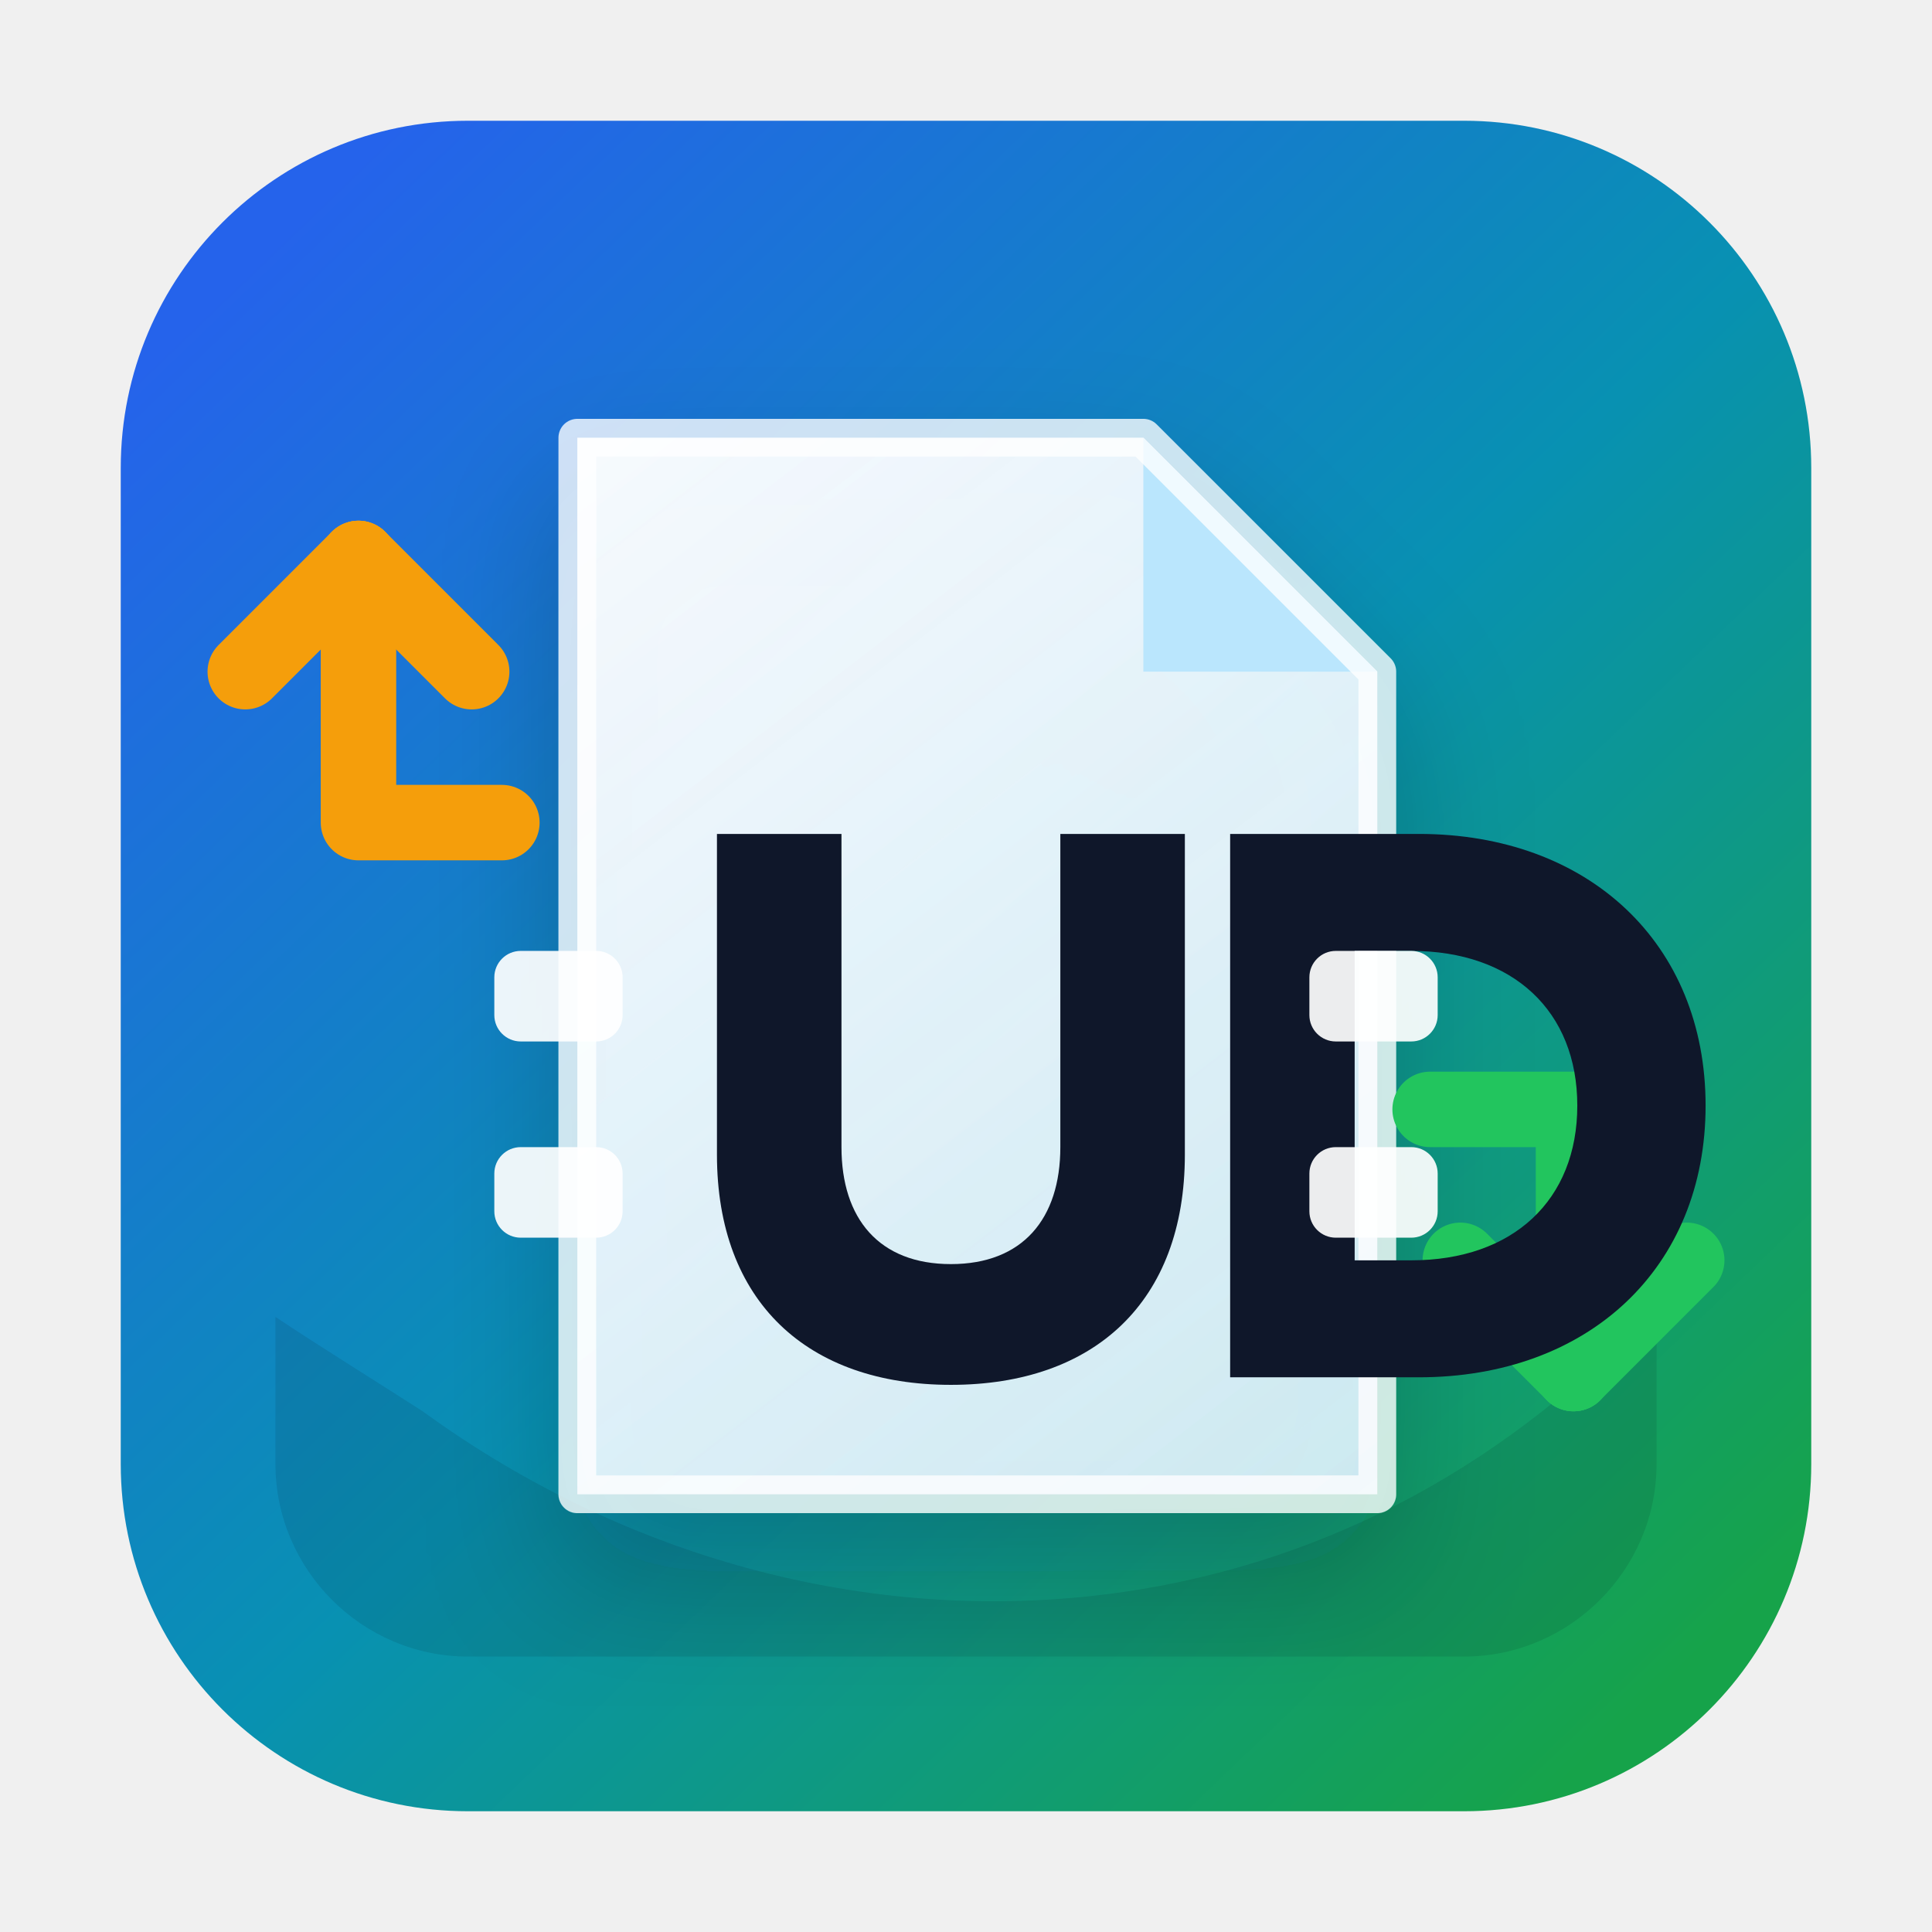
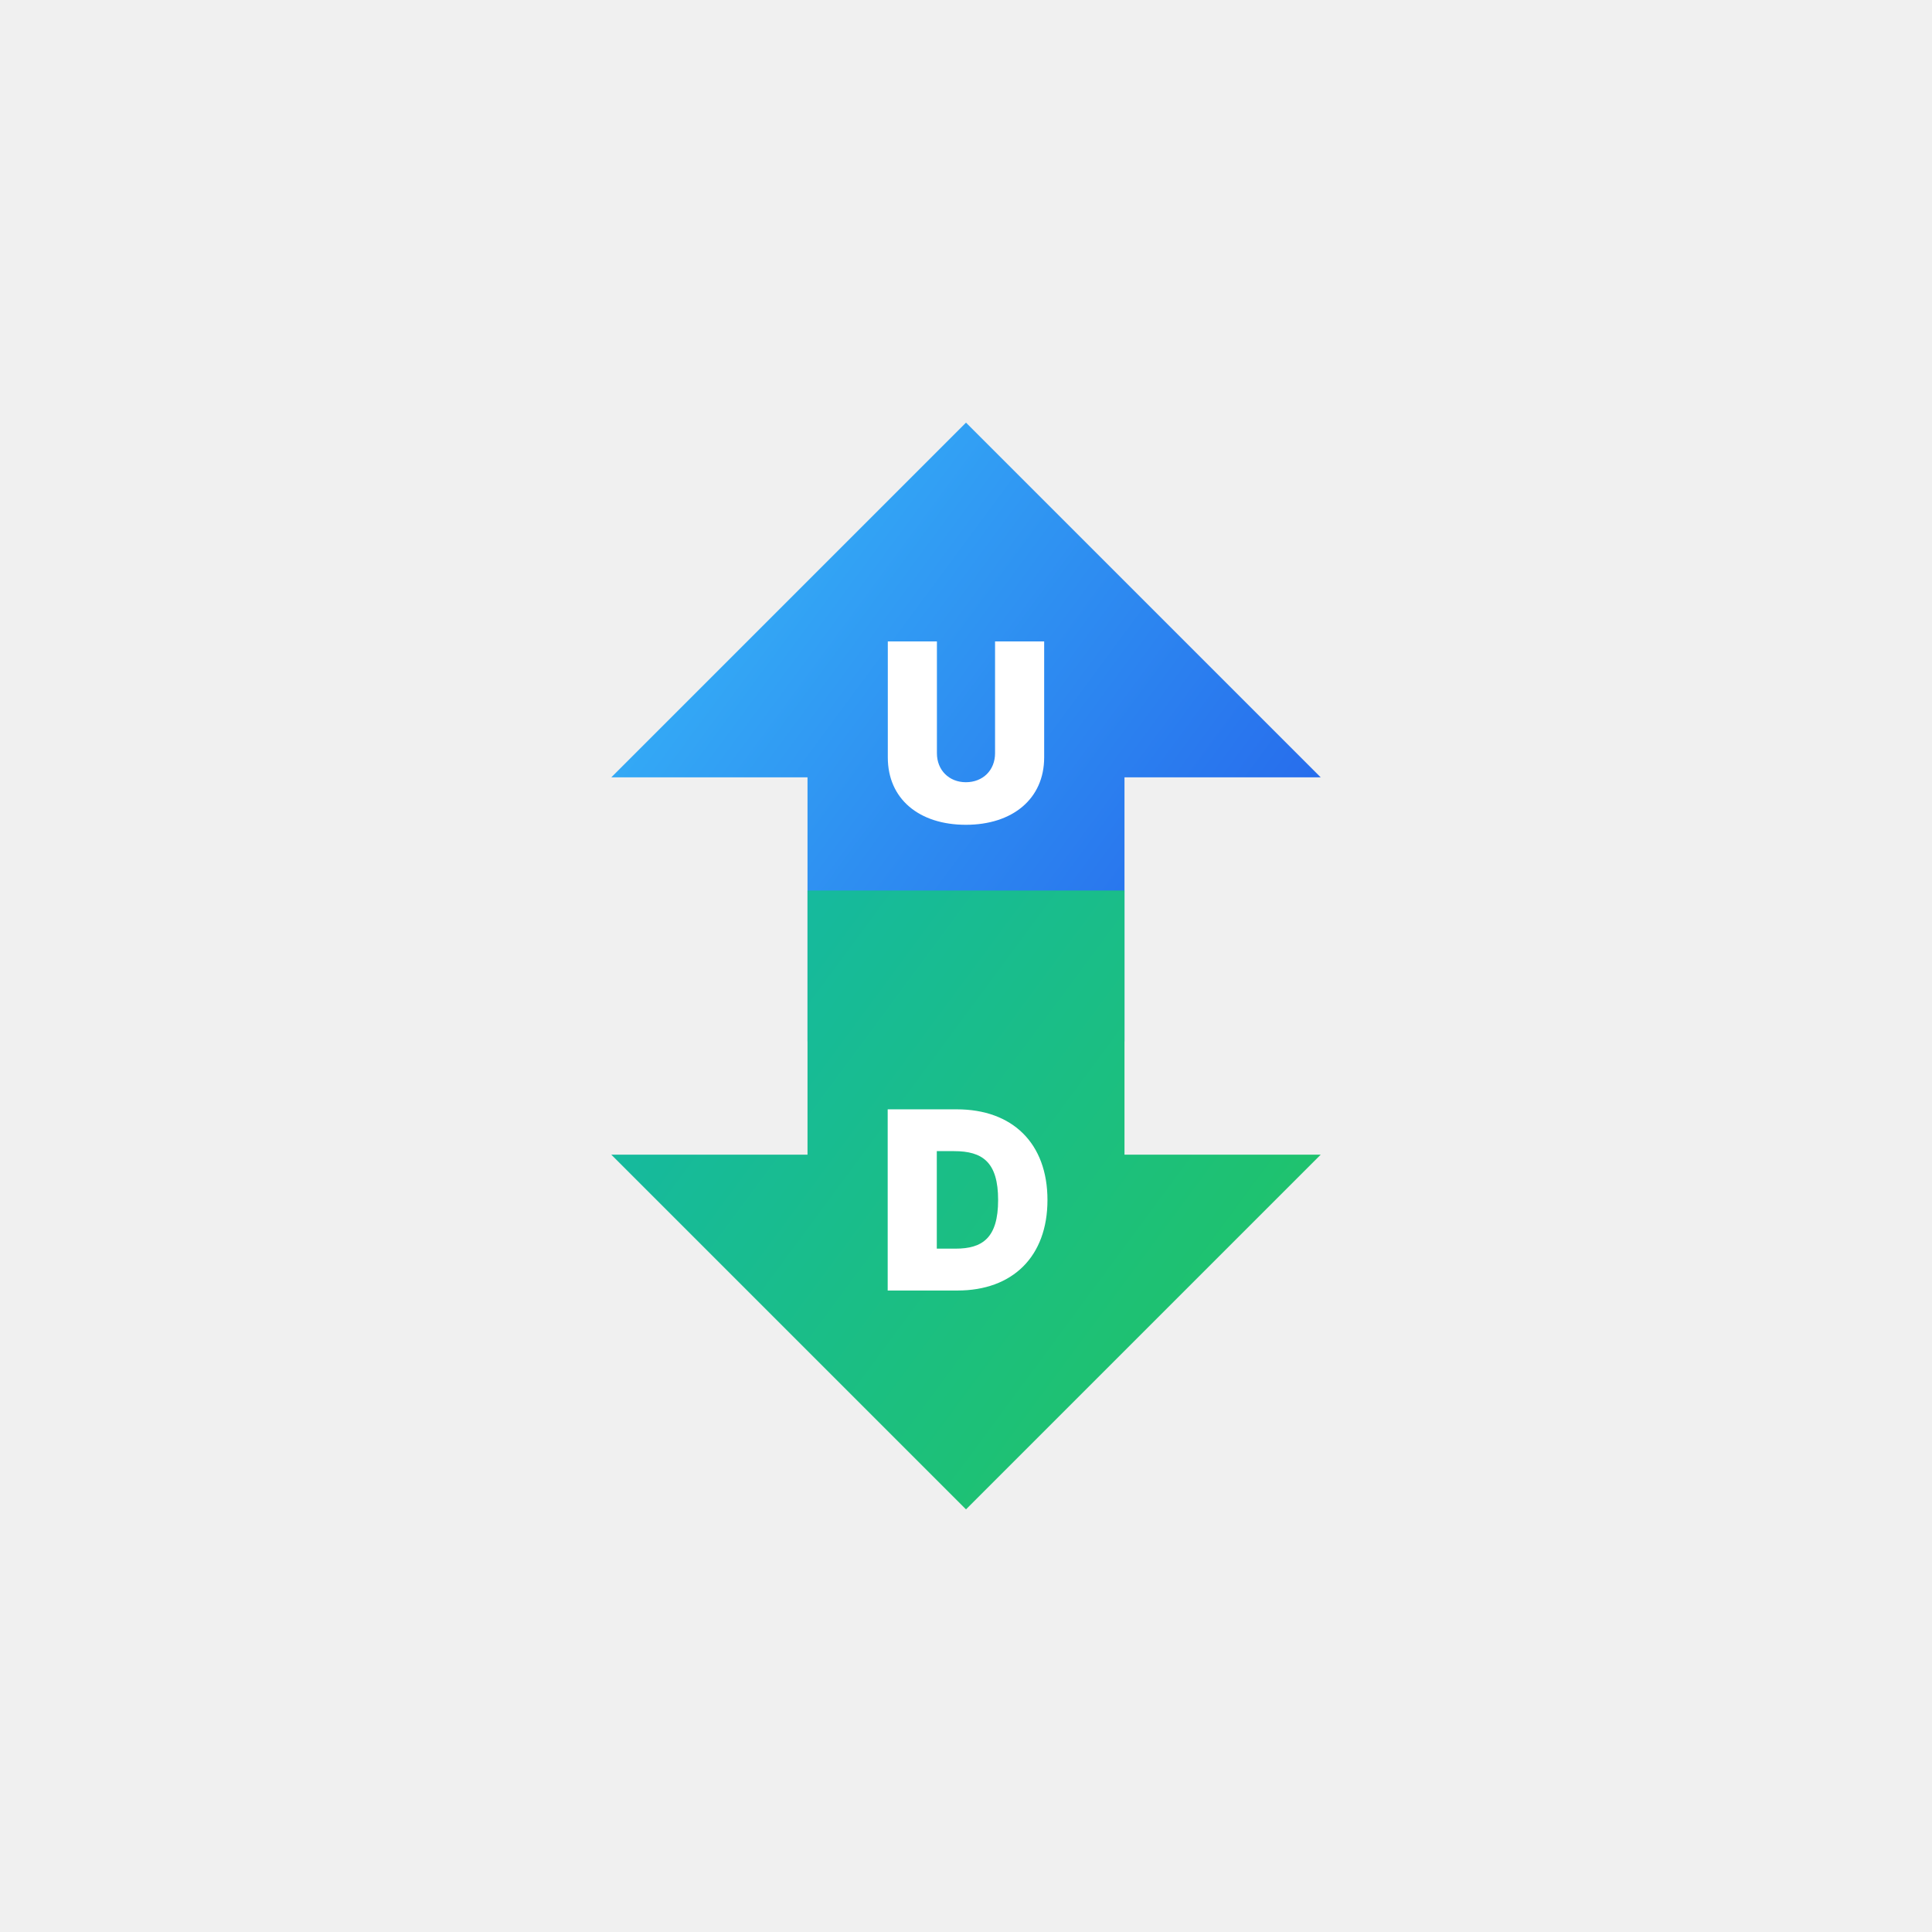
<svg xmlns="http://www.w3.org/2000/svg" width="512" height="512" viewBox="0 0 512 512" role="img" aria-labelledby="title desc">
  <defs>
-     <linearGradient id="bg" x1="72" y1="64" x2="440" y2="448" gradientUnits="userSpaceOnUse">
-       <stop offset="0" stop-color="#2563eb" />
-       <stop offset="0.52" stop-color="#0891b2" />
-       <stop offset="1" stop-color="#16a34a" />
+     <linearGradient id="up" x1="164" y1="116" x2="348" y2="252" gradientUnits="userSpaceOnUse">
+       <stop offset="0" stop-color="#38bdf8" />
+       <stop offset="1" stop-color="#2563eb" />
    </linearGradient>
-     <linearGradient id="panel" x1="150" y1="118" x2="362" y2="394" gradientUnits="userSpaceOnUse">
-       <stop offset="0" stop-color="#ffffff" stop-opacity="0.96" />
-       <stop offset="1" stop-color="#e0f2fe" stop-opacity="0.9" />
+     <linearGradient id="down" x1="164" y1="260" x2="348" y2="396" gradientUnits="userSpaceOnUse">
+       <stop offset="0" stop-color="#14b8a6" />
+       <stop offset="1" stop-color="#22c55e" />
    </linearGradient>
-     <filter id="shadow" x="-20%" y="-20%" width="140%" height="140%">
-       <feDropShadow dx="0" dy="18" stdDeviation="18" flood-color="#0f172a" flood-opacity="0.22" />
-     </filter>
  </defs>
-   <rect x="32" y="32" width="448" height="448" rx="92" fill="url(#bg)" />
-   <path d="M112 374c55 40 121 57 185 48 56-8 104-35 142-76v42c0 28-23 51-51 51H124c-28 0-51-23-51-51v-39c12 8 25 16 39 25z" fill="#020617" opacity="0.1" />
-   <g filter="url(#shadow)">
-     <path d="M153 116h150l62 62v218H153V116z" fill="url(#panel)" />
-     <path d="M303 116v62h62" fill="#bae6fd" />
-     <path d="M153 116h150l62 62v218H153V116z" fill="none" stroke="#ffffff" stroke-opacity="0.78" stroke-width="10" stroke-linejoin="round" />
-   </g>
-   <g fill="none" stroke-linecap="round" stroke-linejoin="round" stroke-width="20">
-     <path d="M133 218h-38v-70" stroke="#f59e0b" />
-     <path d="M95 148l-30 30" stroke="#f59e0b" />
-     <path d="M95 148l30 30" stroke="#f59e0b" />
-     <path d="M379 294h38v70" stroke="#22c55e" />
-     <path d="M417 364l-30-30" stroke="#22c55e" />
-     <path d="M417 364l30-30" stroke="#22c55e" />
-   </g>
-   <g fill="#0f172a">
-     <path d="M190 221h33v83c0 19 10 31 29 31s29-12 29-31v-83h33v85c0 39-24 61-62 61s-62-22-62-61v-85z" />
-     <path d="M326 221h50c45 0 76 29 76 72s-31 72-76 72h-50V221zm48 113c27 0 44-16 44-41s-17-41-44-41h-15v82h15z" />
-   </g>
-   <g fill="#ffffff" opacity="0.92">
-     <rect x="131" y="252" width="34" height="24" rx="7" />
-     <rect x="347" y="252" width="34" height="24" rx="7" />
-     <rect x="131" y="304" width="34" height="24" rx="7" />
-     <rect x="347" y="304" width="34" height="24" rx="7" />
-   </g>
+   <path d="M256 112 350 206h-52v70h-84v-70h-52L256 112z" fill="url(#up)" />
+   <path d="M256 400 162 306h52v-70h84v70h52L256 400z" fill="url(#down)" />
+   <text x="256" y="218" text-anchor="middle" fill="#ffffff" font-family="Inter, ui-sans-serif, system-ui, -apple-system, BlinkMacSystemFont, Segoe UI, Arial, sans-serif" font-size="66" font-weight="900" letter-spacing="0">U</text>
+   <text x="256" y="342" text-anchor="middle" fill="#ffffff" font-family="Inter, ui-sans-serif, system-ui, -apple-system, BlinkMacSystemFont, Segoe UI, Arial, sans-serif" font-size="66" font-weight="900" letter-spacing="0">D</text>
</svg>
